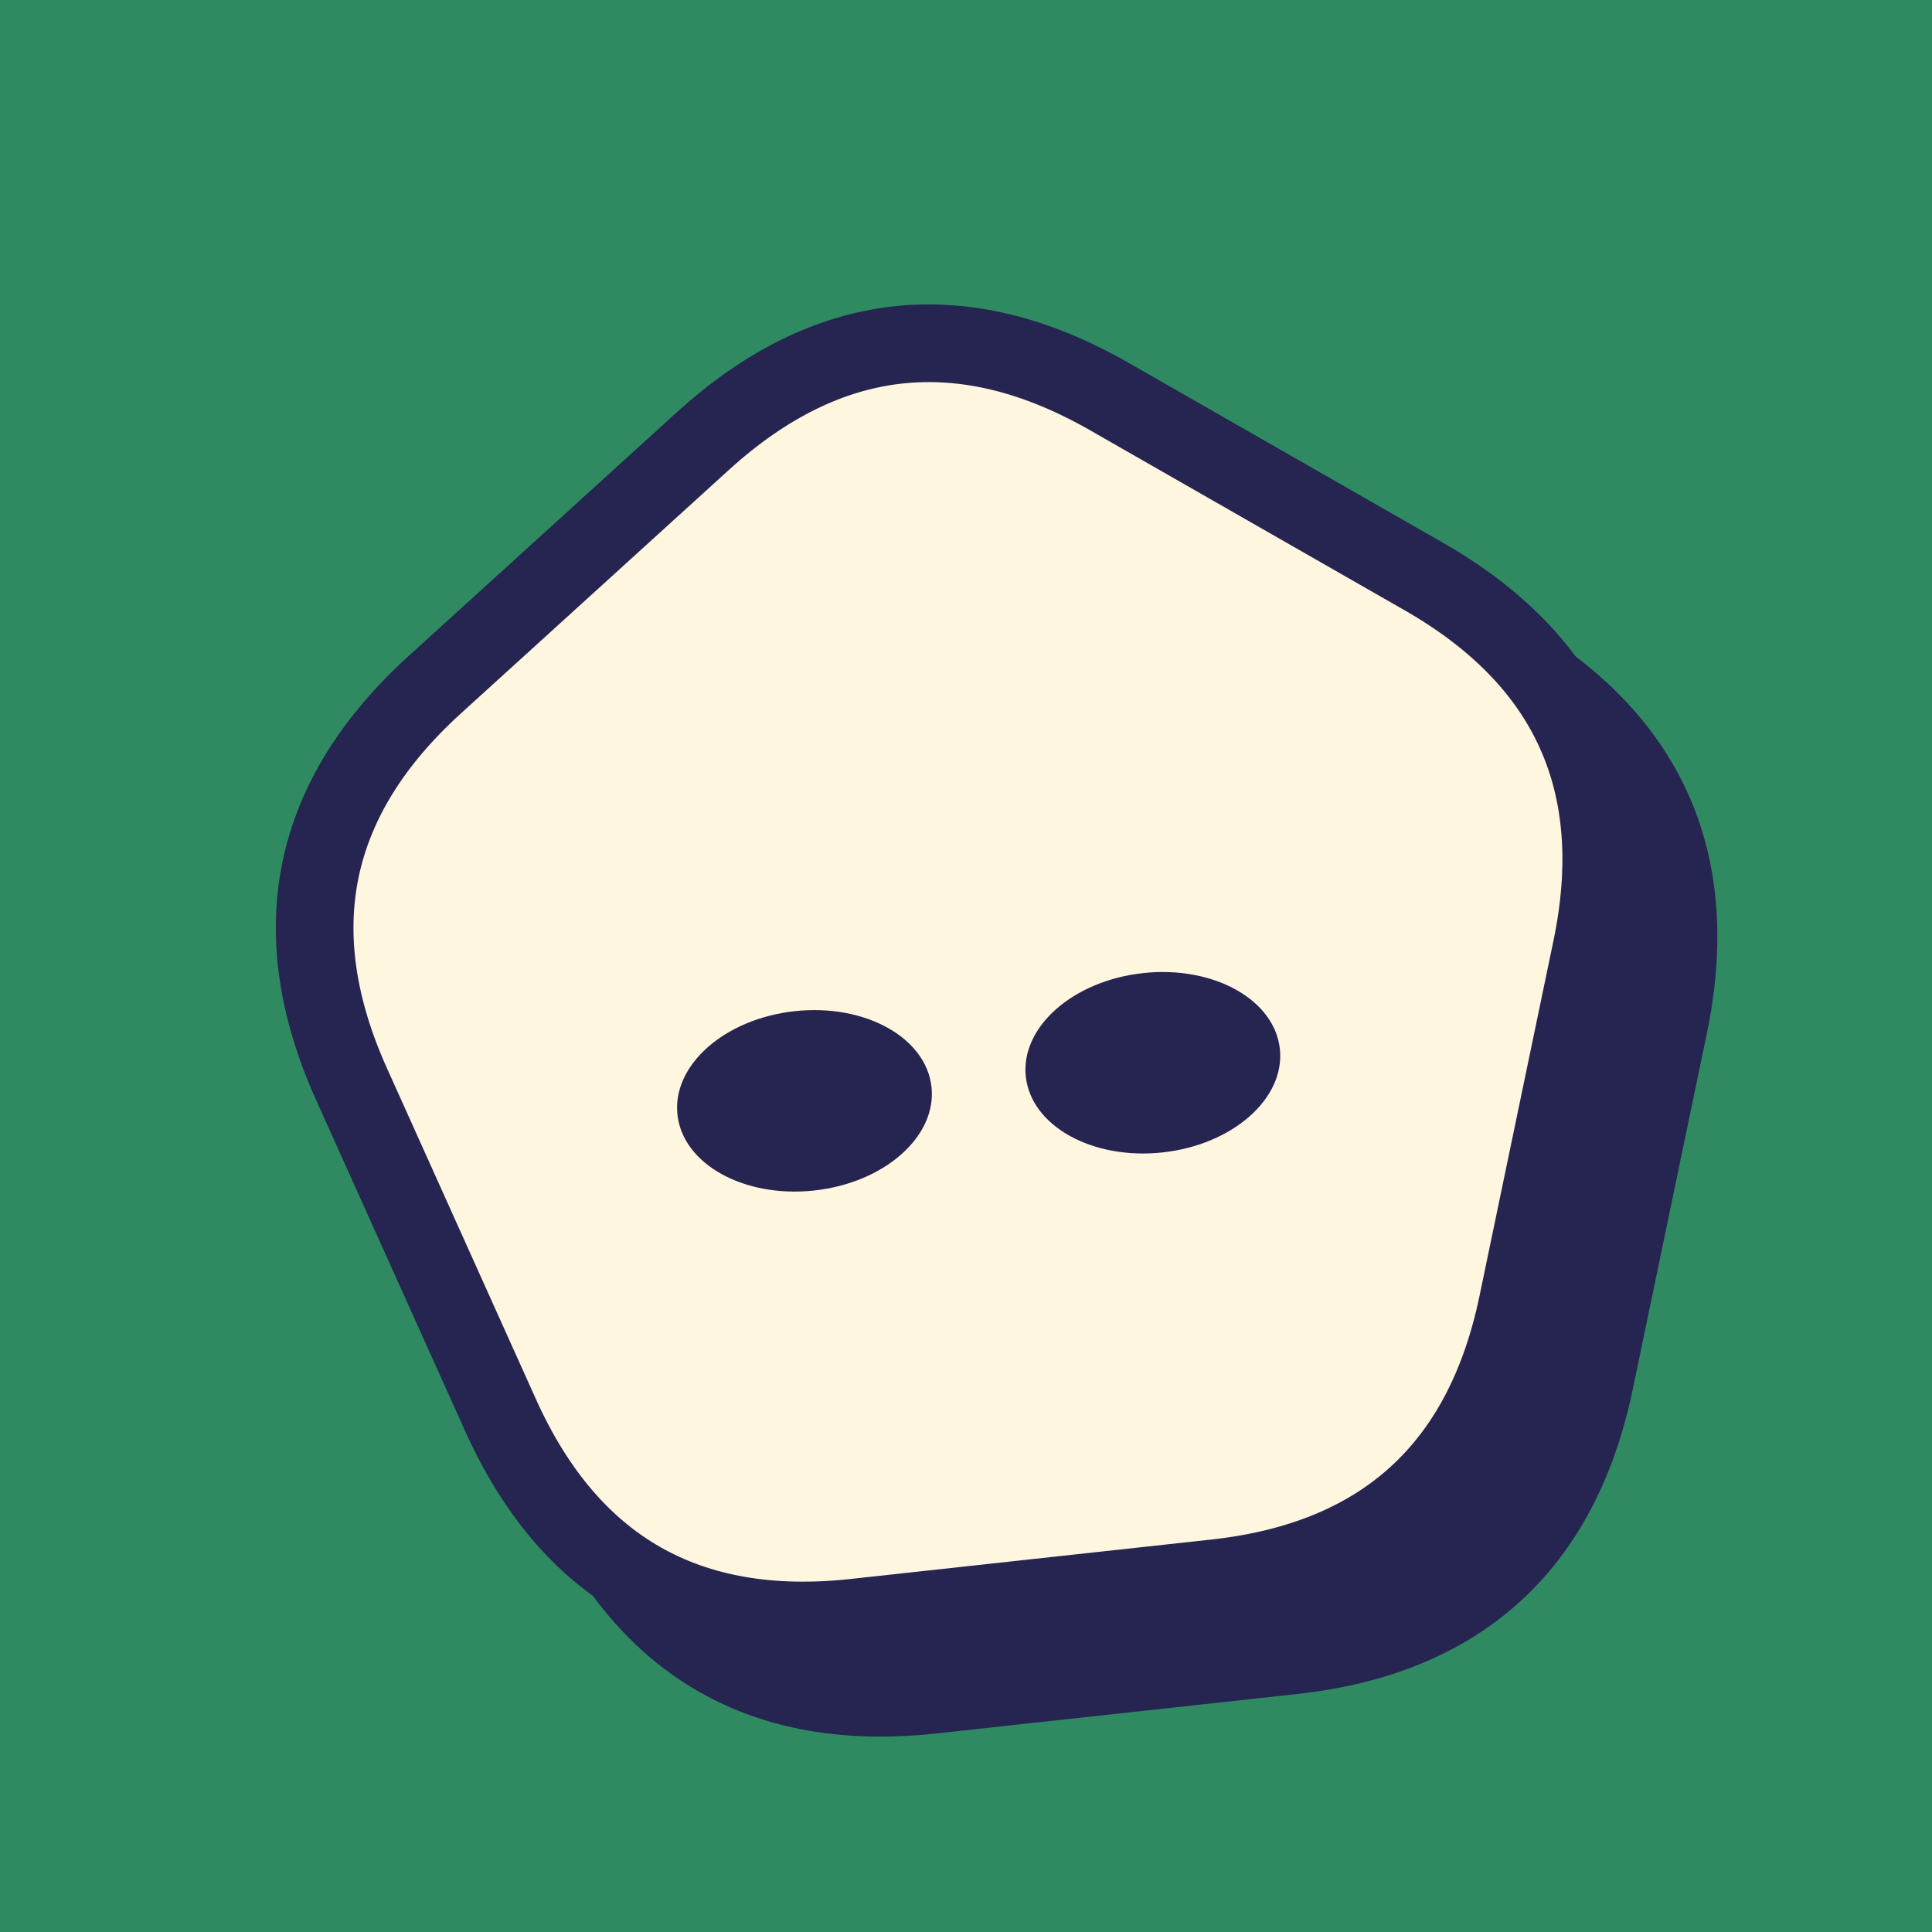
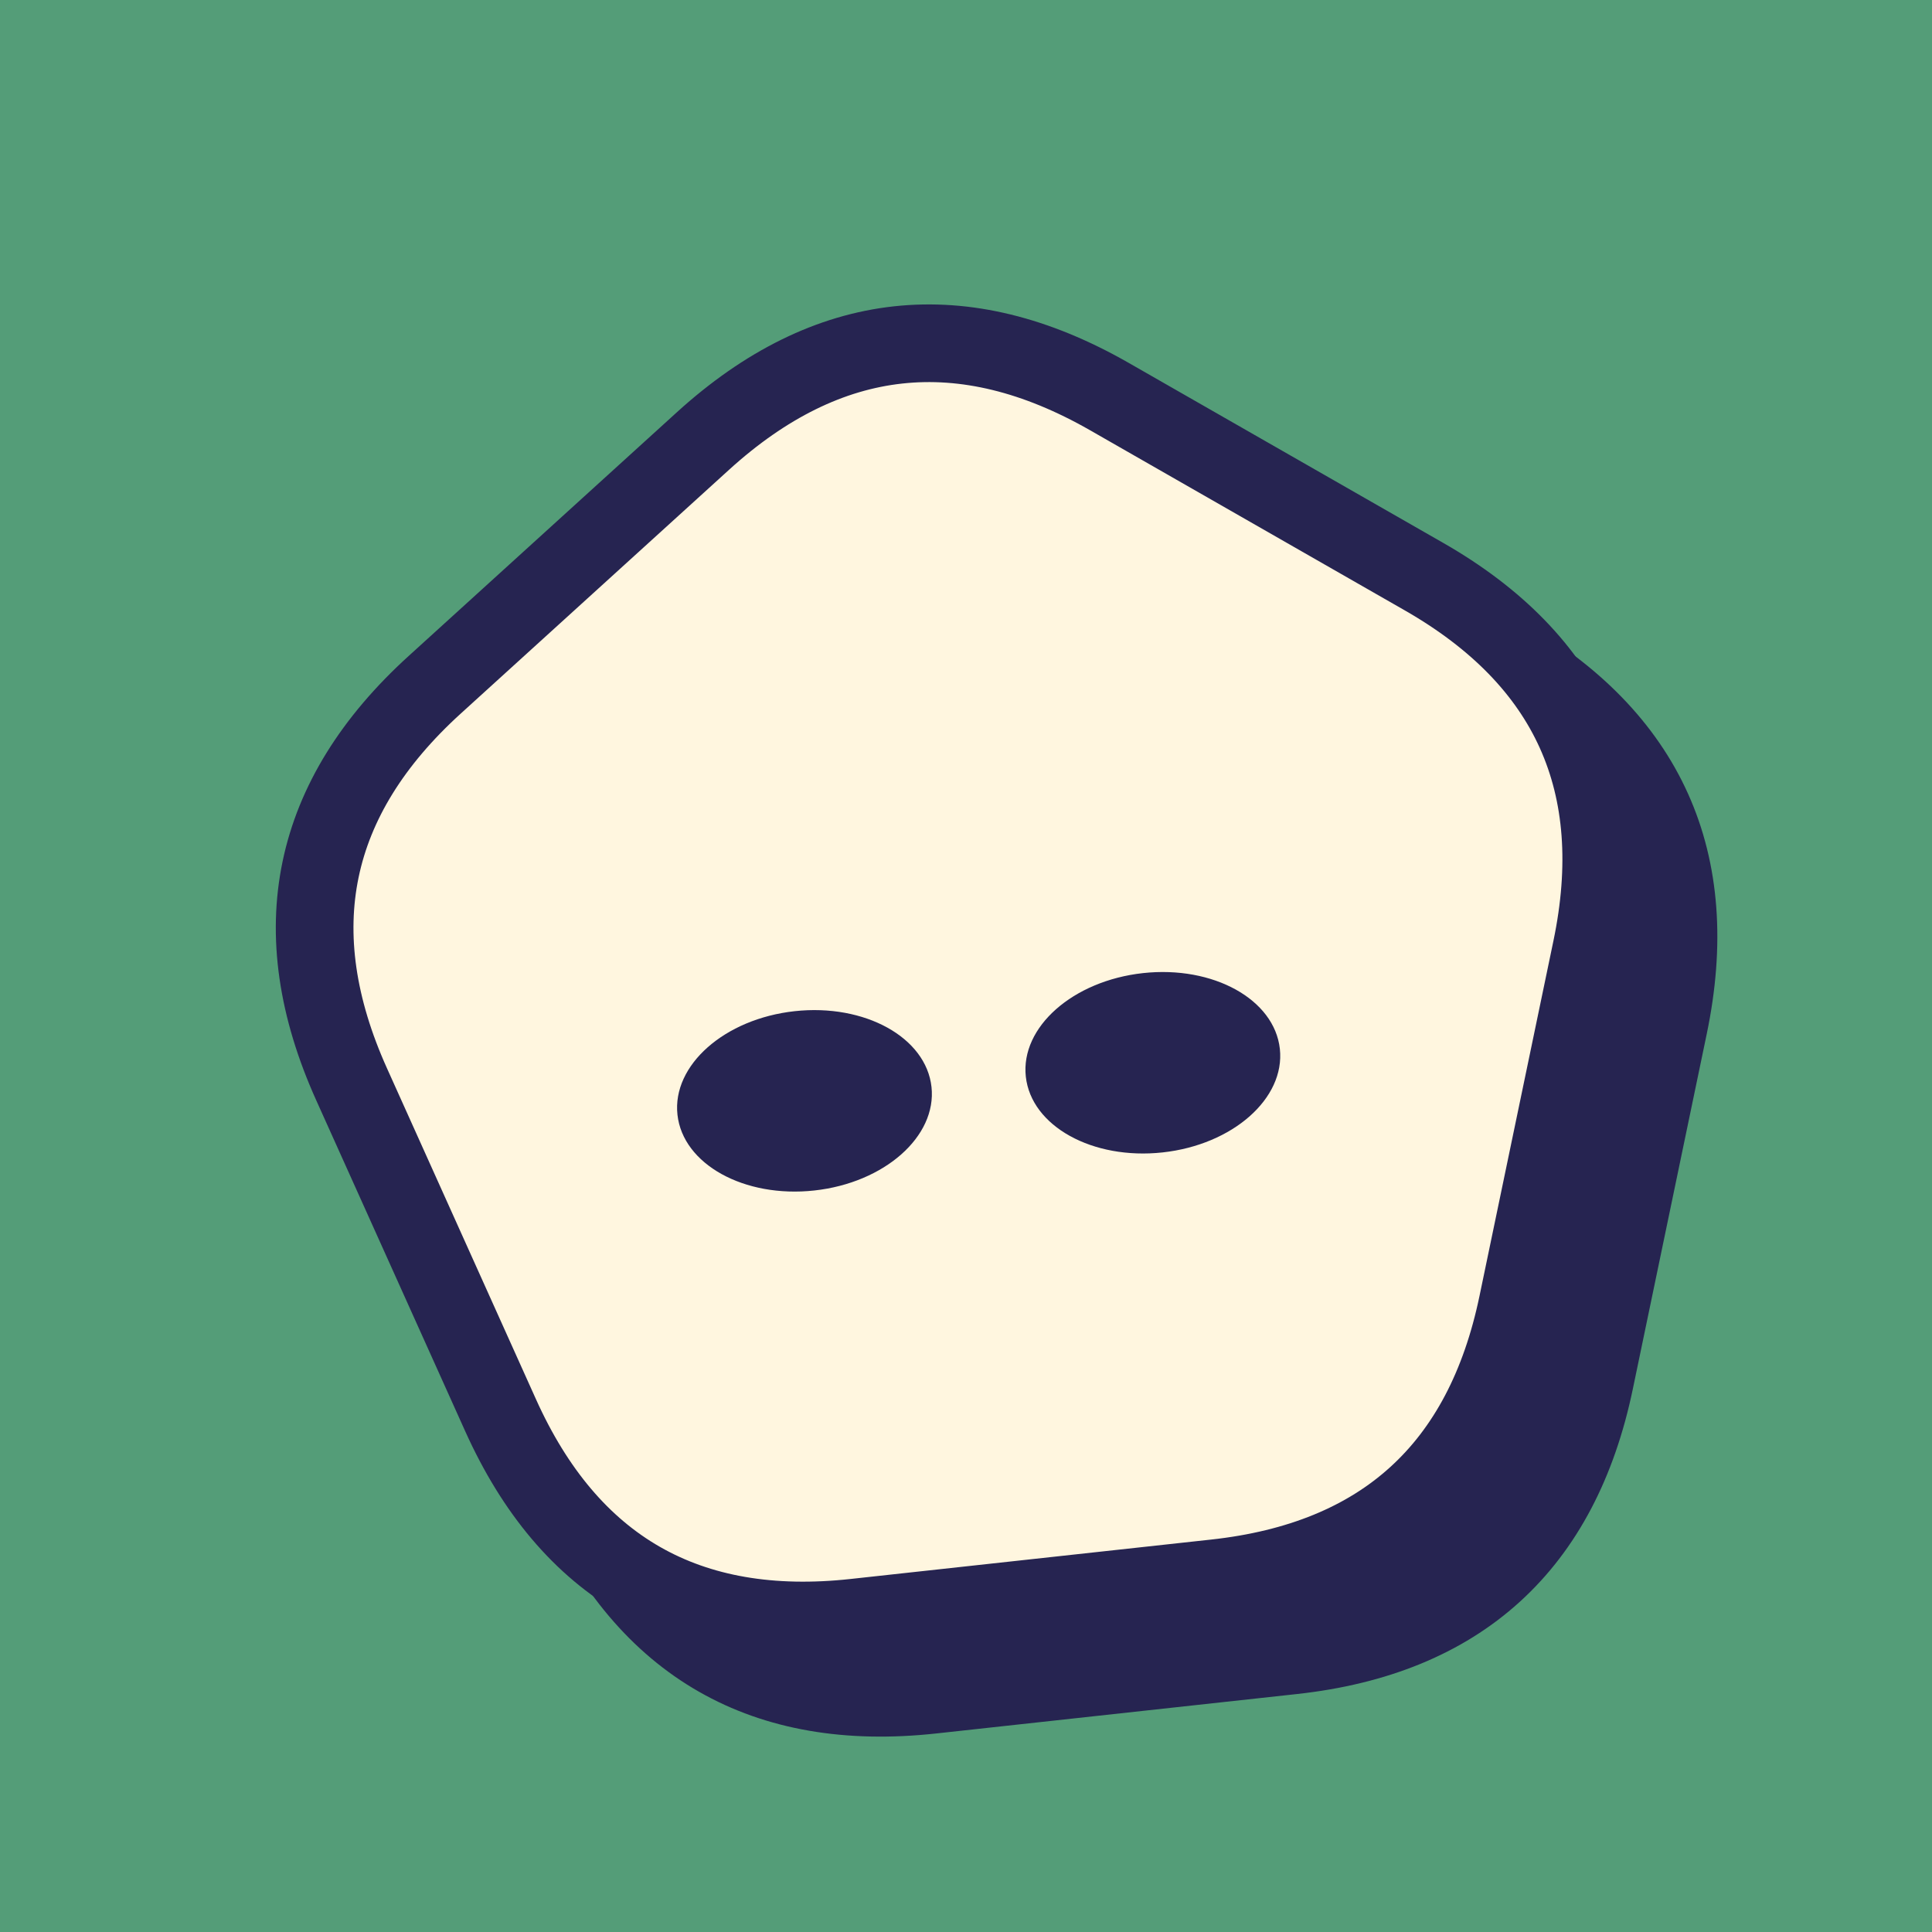
<svg xmlns="http://www.w3.org/2000/svg" width="100" height="100" viewBox="0 0 100 100" preserveAspectRatio="xMidYMid slice" fill="none" shape-rendering="auto" aria-hidden="true">
  <defs>
    <g id="eyes-wide-edfac9ba">
      <g class="dbga-eye">
        <ellipse cx="8" cy="8" rx="6.8" ry="4.8" fill="#262451" />
      </g>
    </g>
    <g id="spacing-close-edfac9ba">
      <use transform="translate(12.5) translate(8, 8) scale(1.0188) translate(-8, -8)" href="#eyes-wide-edfac9ba" />
      <use transform="translate(31.5) translate(8, 8) scale(1.0188) translate(-8, -8)" href="#eyes-wide-edfac9ba" />
    </g>
    <g id="shape-pentagon-edfac9ba">
      <path d="M39.48 21.64Q50 14 60.52 21.64l15.1 10.98q10.52 7.64 6.5 20l-5.77 17.76q-4.01 12.36-17.01 12.36H40.66q-13 0-17.01-12.36l-5.77-17.76q-4.02-12.36 6.5-20Z" fill="#fff6df" stroke="#262451" stroke-width="4.0" stroke-linejoin="round" />
      <g class="dbga-look">
        <use transform="matrix(.95 0 0 .95 21.5 48.4)" href="#spacing-close-edfac9ba" />
      </g>
    </g>
    <g id="animation-none-edfac9ba" />
    <clipPath id="clip-edfac9ba">
      <rect x="-2" y="-2" width="104" height="104" />
    </clipPath>
    <g id="shadow-pentagon-edfac9ba">
      <path d="M39.48 21.64Q50 14 60.52 21.64l15.1 10.98q10.52 7.64 6.5 20l-5.77 17.76q-4.01 12.36-17.01 12.36H40.66q-13 0-17.01-12.36l-5.77-17.76q-4.02-12.36 6.5-20Z" fill="#262451" stroke="#262451" stroke-width="4.0" stroke-linejoin="round" />
    </g>
  </defs>
  <g clip-path="url(#clip-edfac9ba)">
-     <rect x="-2" y="-2" width="104" height="104" fill="#2f8a62" />
+     <rect x="-2" y="-2" width="104" height="104" fill="#549d78" />
    <g class="dbga-hop">
      <use transform="translate(4.0 4.0) rotate(-6.2383, 50, 50) translate(50, 50) scale(1.0049) translate(-50, -50)" href="#shadow-pentagon-edfac9ba" />
      <use transform="rotate(-6.2383, 50, 50) translate(50, 50) scale(1.0049) translate(-50, -50)" href="#shape-pentagon-edfac9ba" />
    </g>
    <use href="#animation-none-edfac9ba" />
  </g>
</svg>
